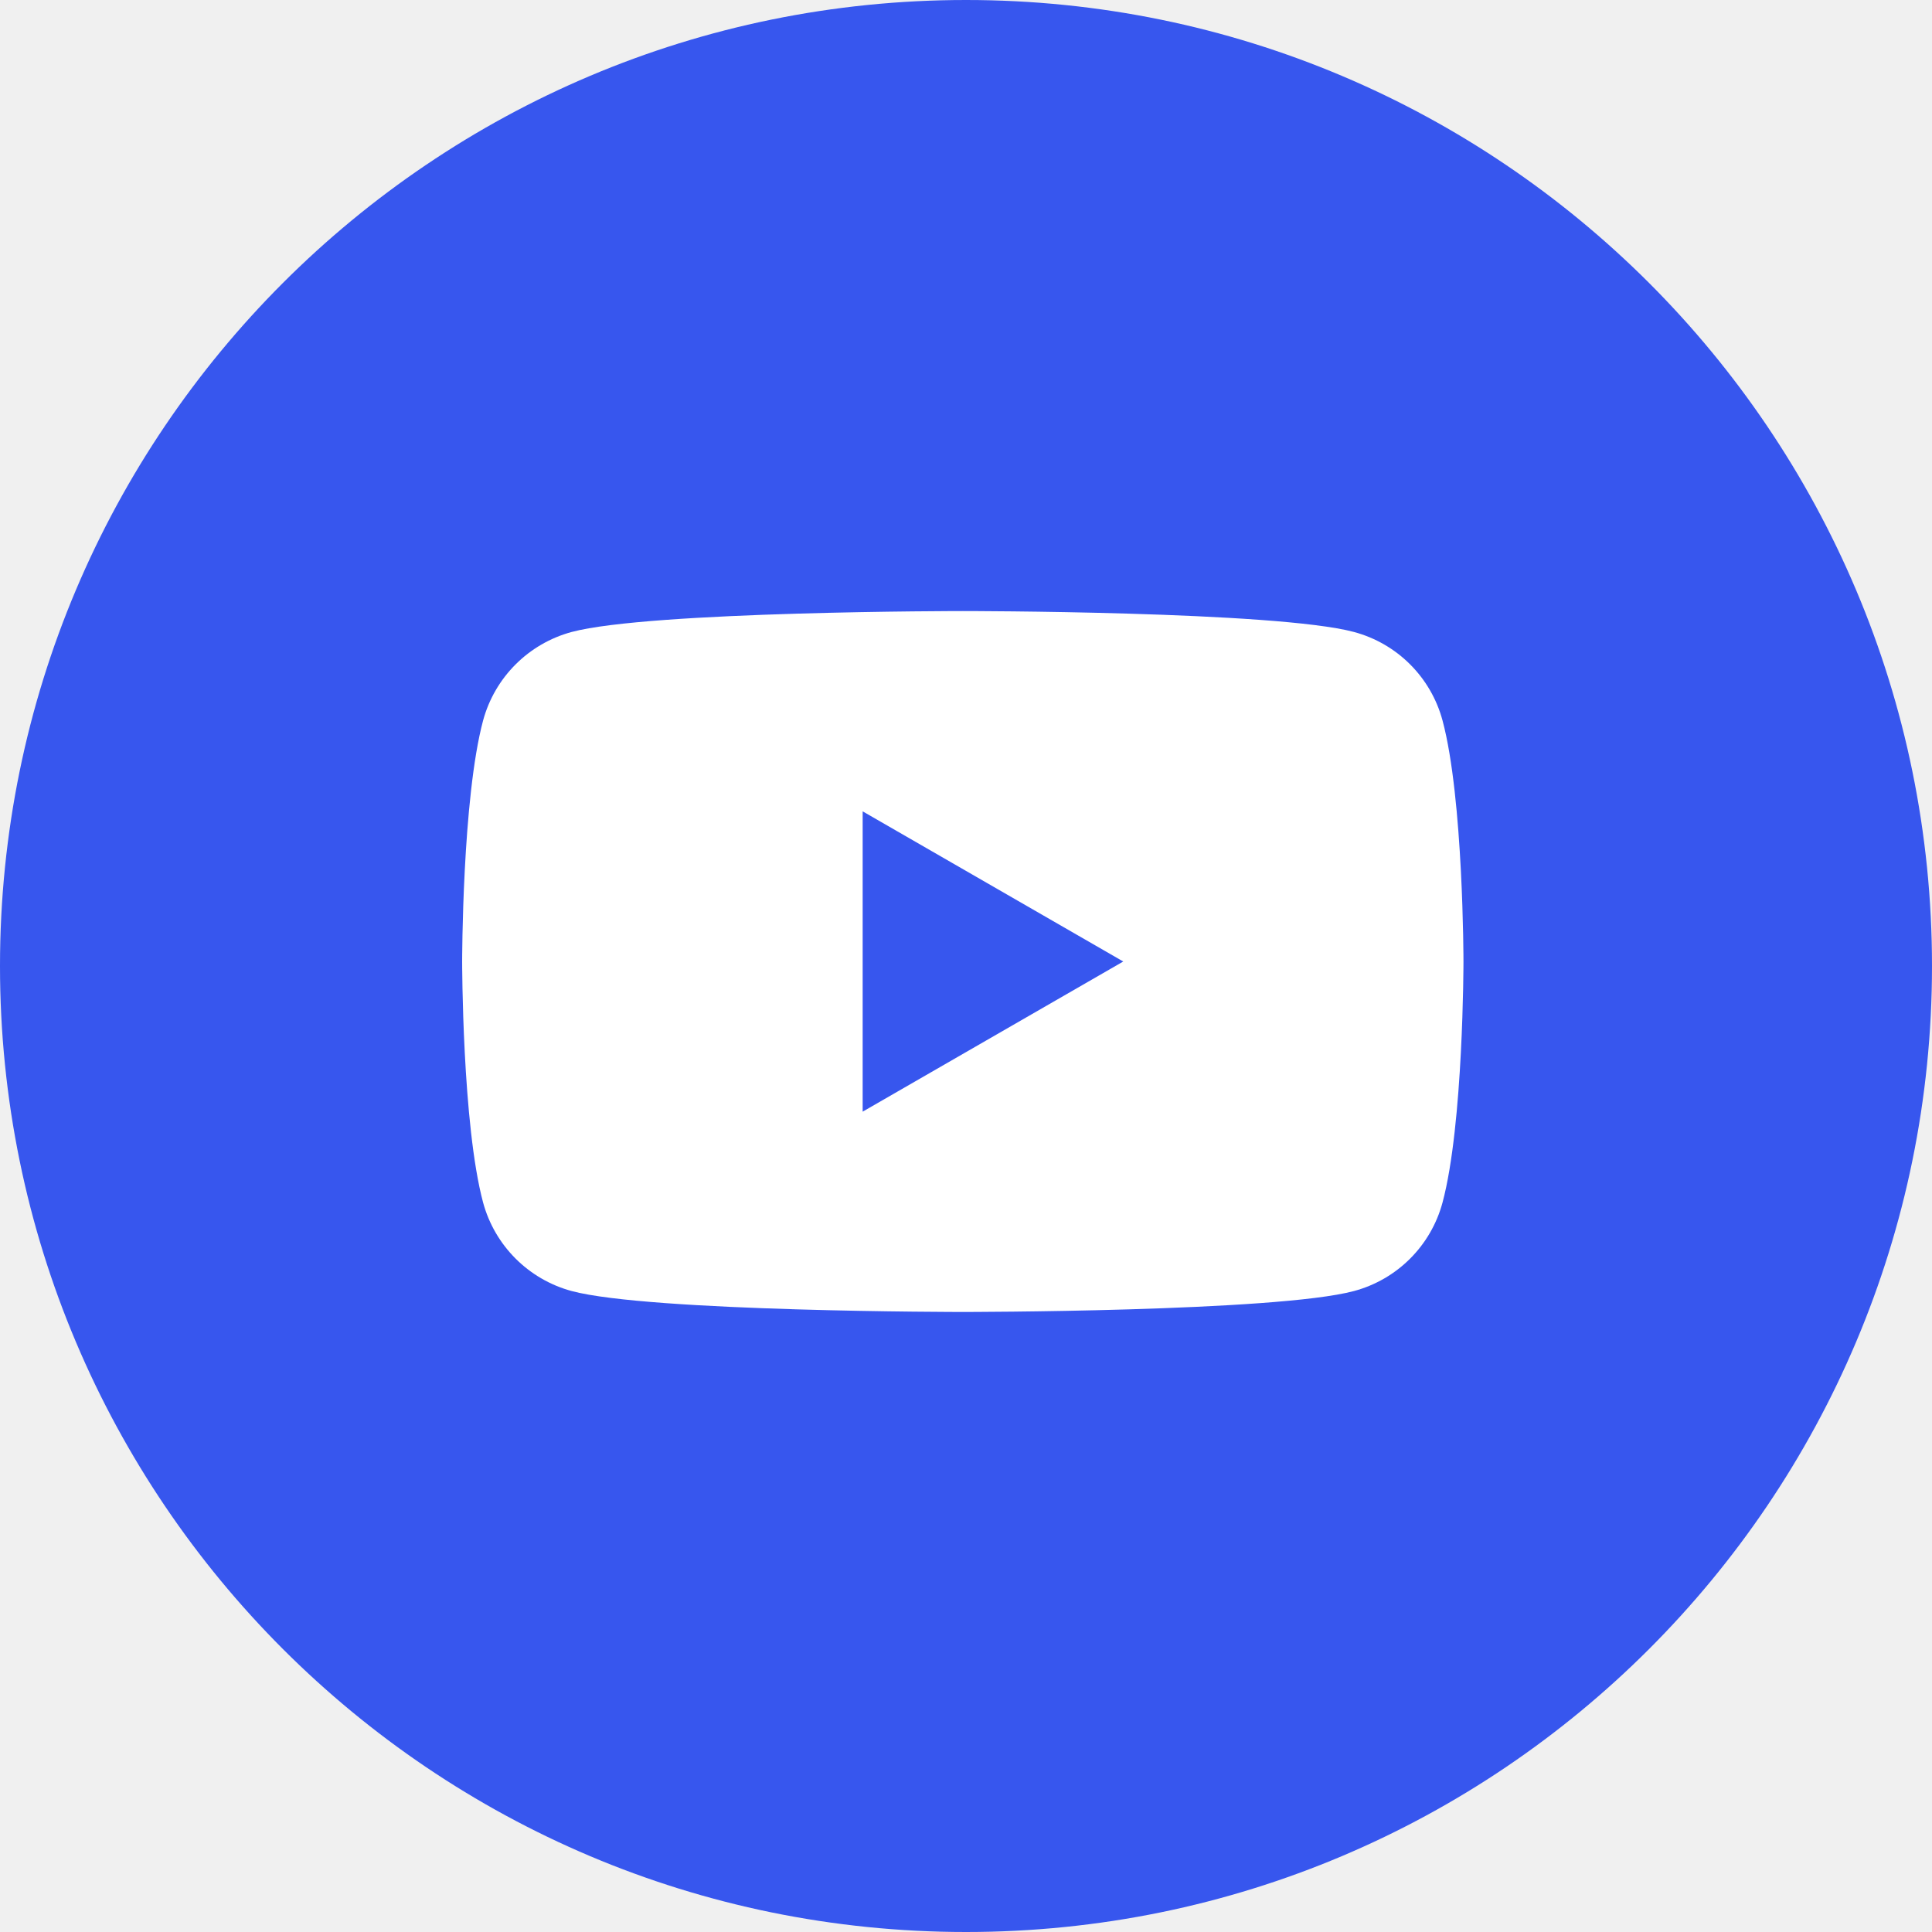
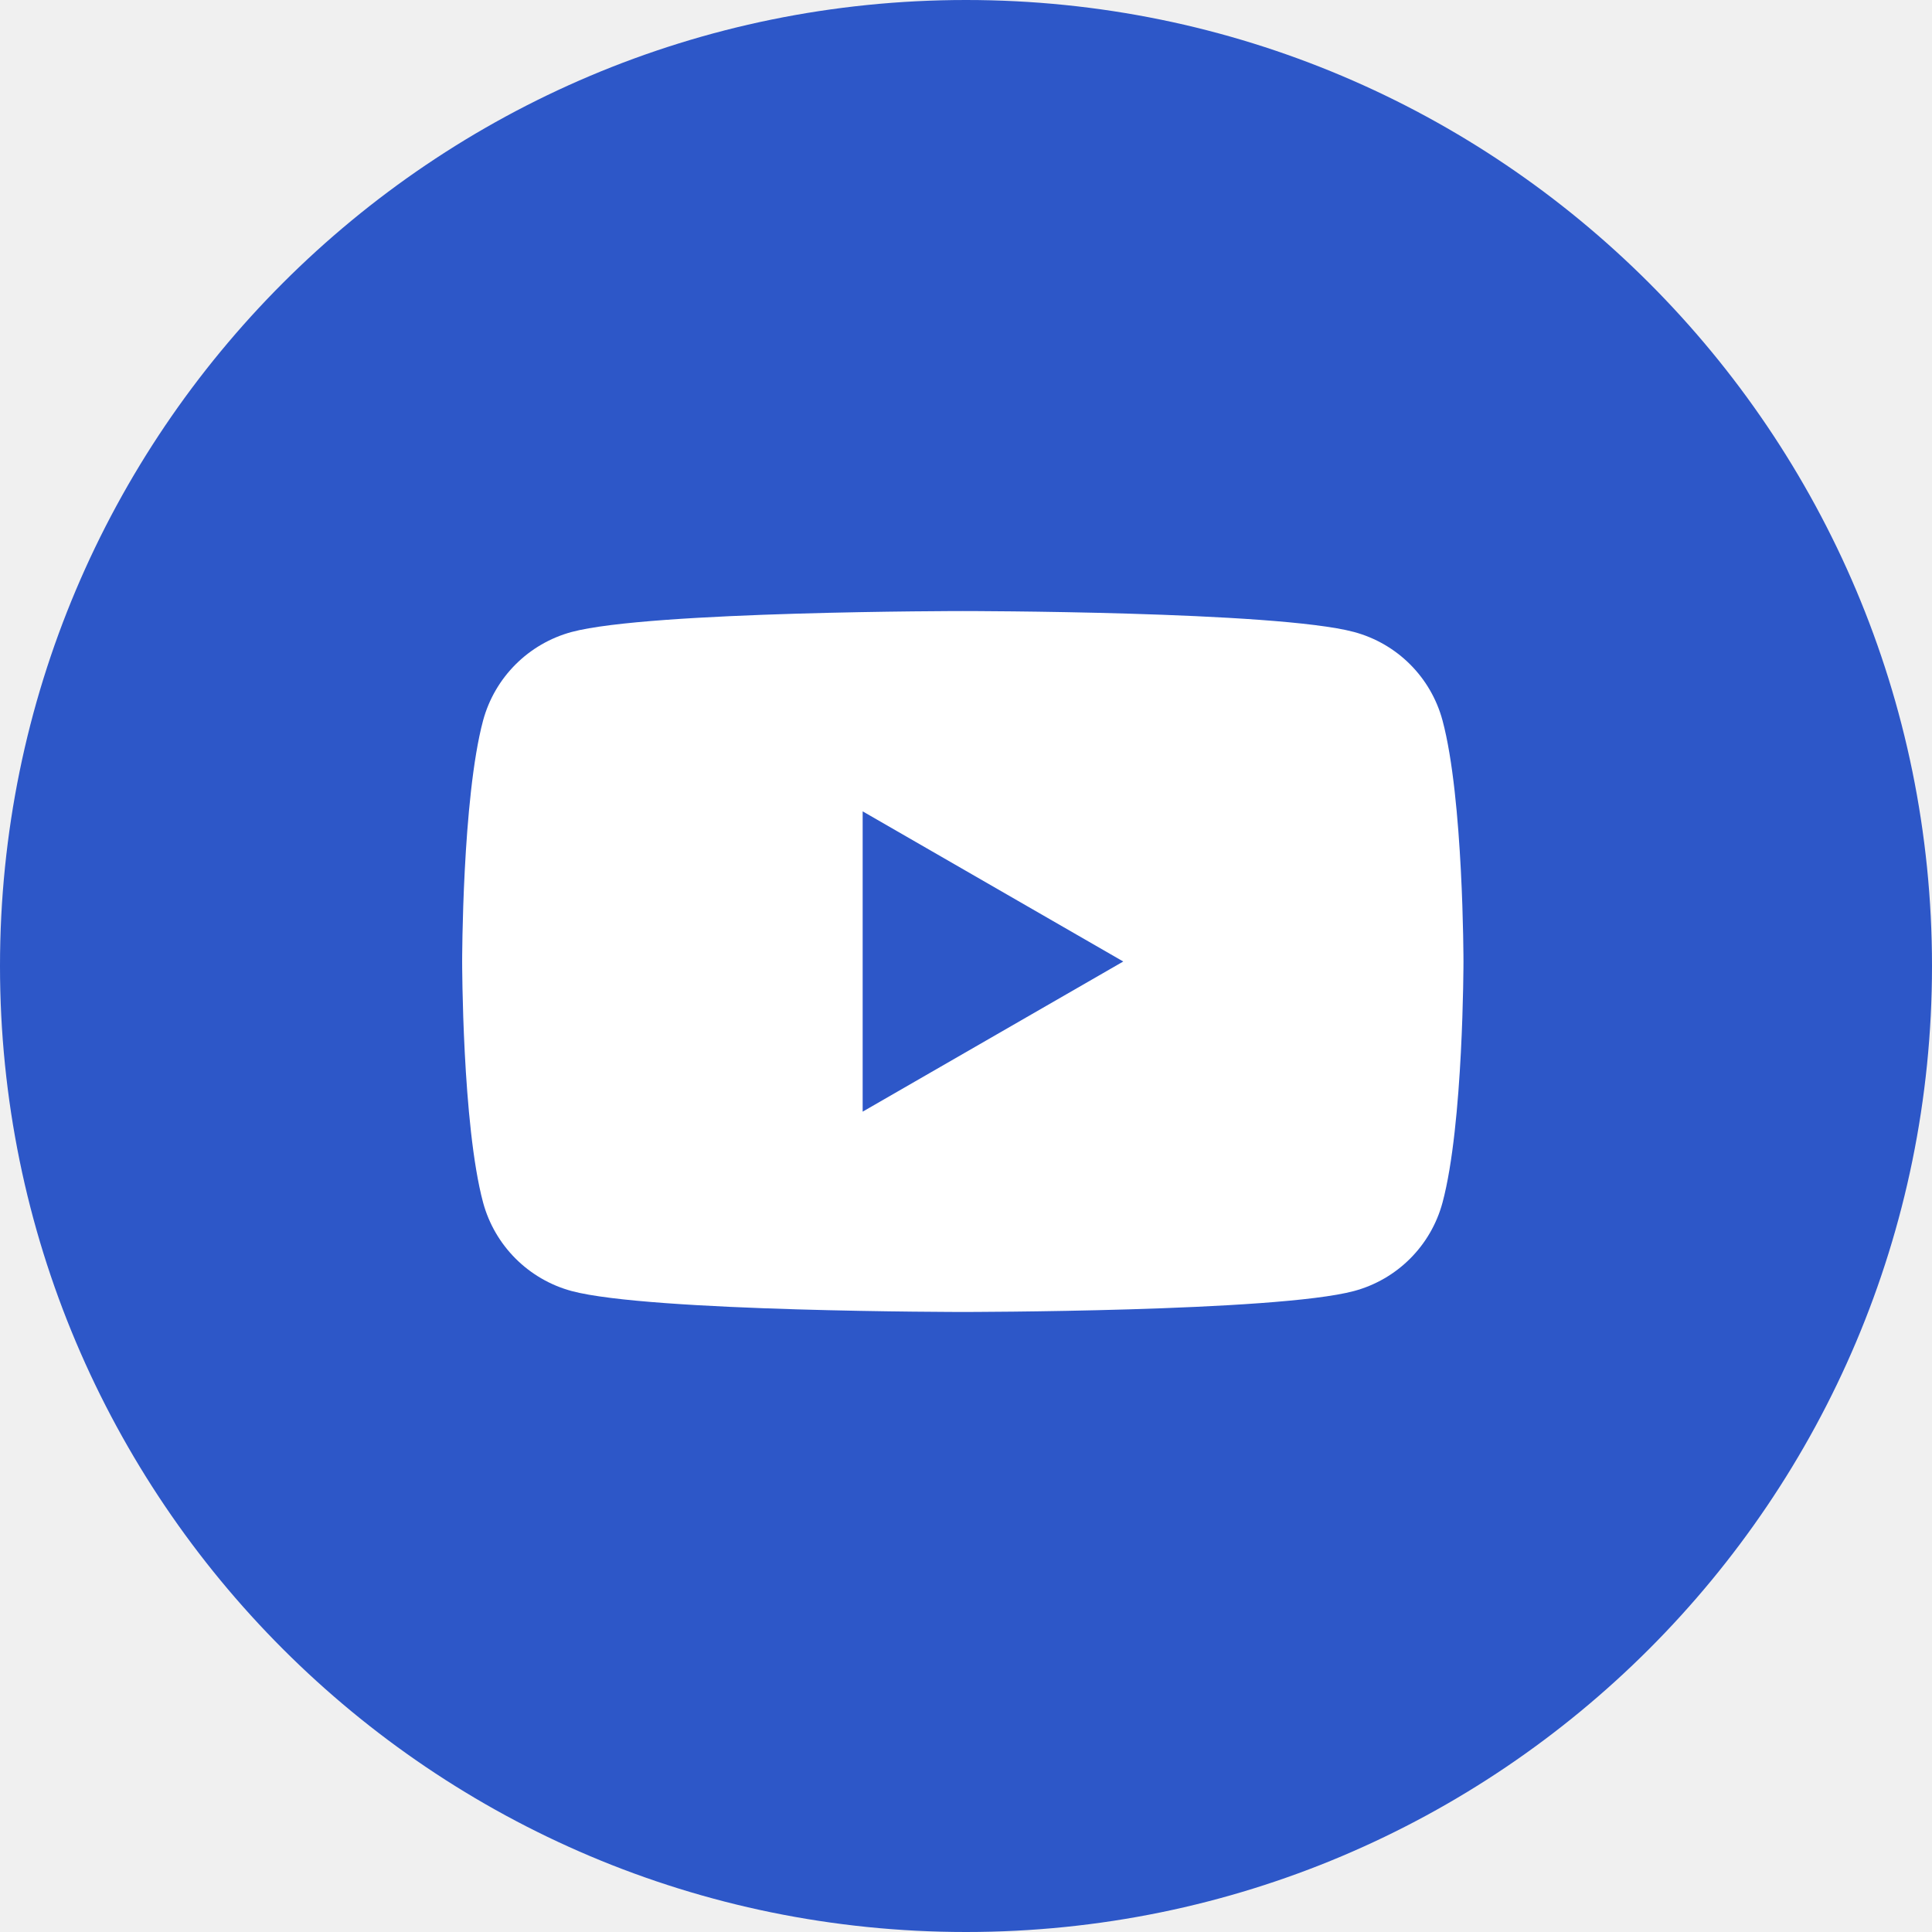
<svg xmlns="http://www.w3.org/2000/svg" id="Icons" viewBox="0 0 215 215">
  <defs fill="#3756ee">
    <style>.cls-1{fill:#fff;}</style>
  </defs>
  <g id="YouTube">
-     <circle id="Background" cx="107.5" cy="107.5" r="107.5" fill="#3756ee" />
+     <circle id="Background" cx="107.5" cy="107.5" r="107.5" fill="#2d57c8" />
    <path id="YouTube-2" data-name="YouTube" class="cls-1" d="M1545.53,357.18a13.94,13.94,0,0,0-9.85-9.85C1527,345,1492.15,345,1492.15,345s-34.85,0-43.54,2.33a14,14,0,0,0-9.85,9.85c-2.33,8.69-2.33,26.82-2.33,26.82s0,18.13,2.33,26.82a14,14,0,0,0,9.85,9.85c8.69,2.33,43.54,2.33,43.54,2.33s34.84,0,43.53-2.33a13.94,13.94,0,0,0,9.85-9.85c2.33-8.69,2.33-26.82,2.33-26.82S1547.86,365.87,1545.53,357.18ZM1481,400.71V367.29L1510,384Z" transform="translate(-1385 -277)" fill="#3756ee" />
  </g>
</svg>
